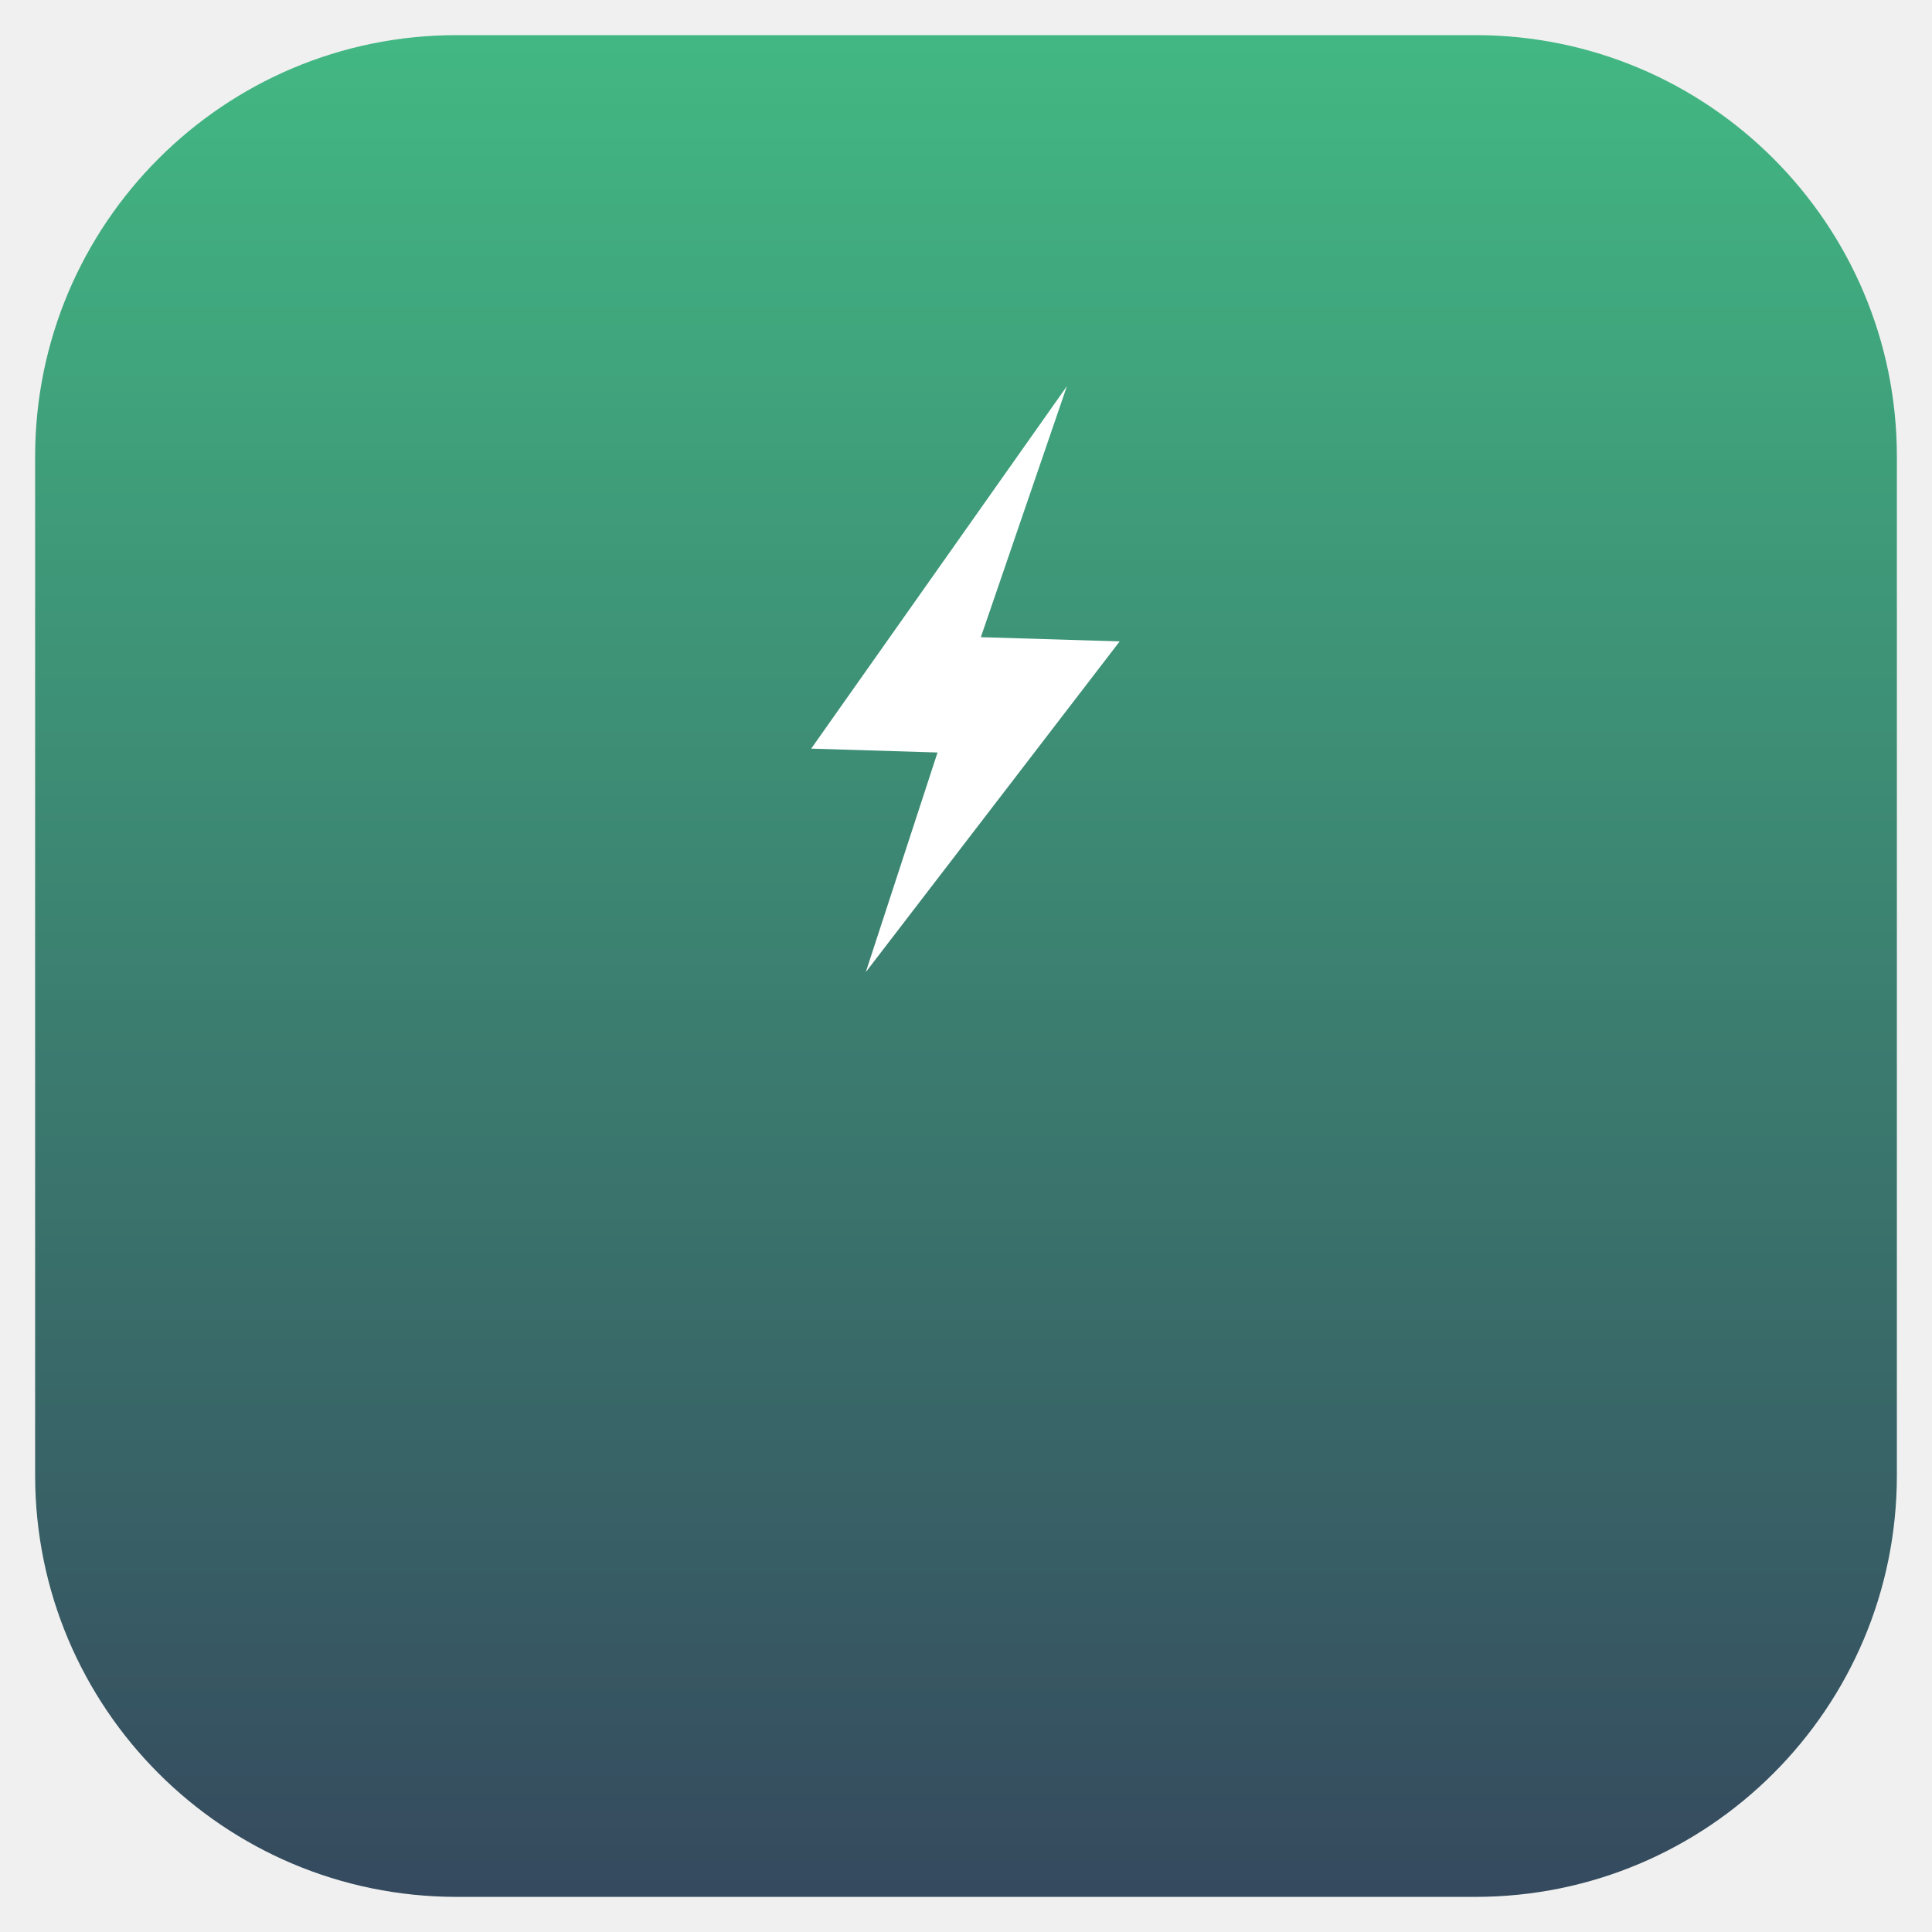
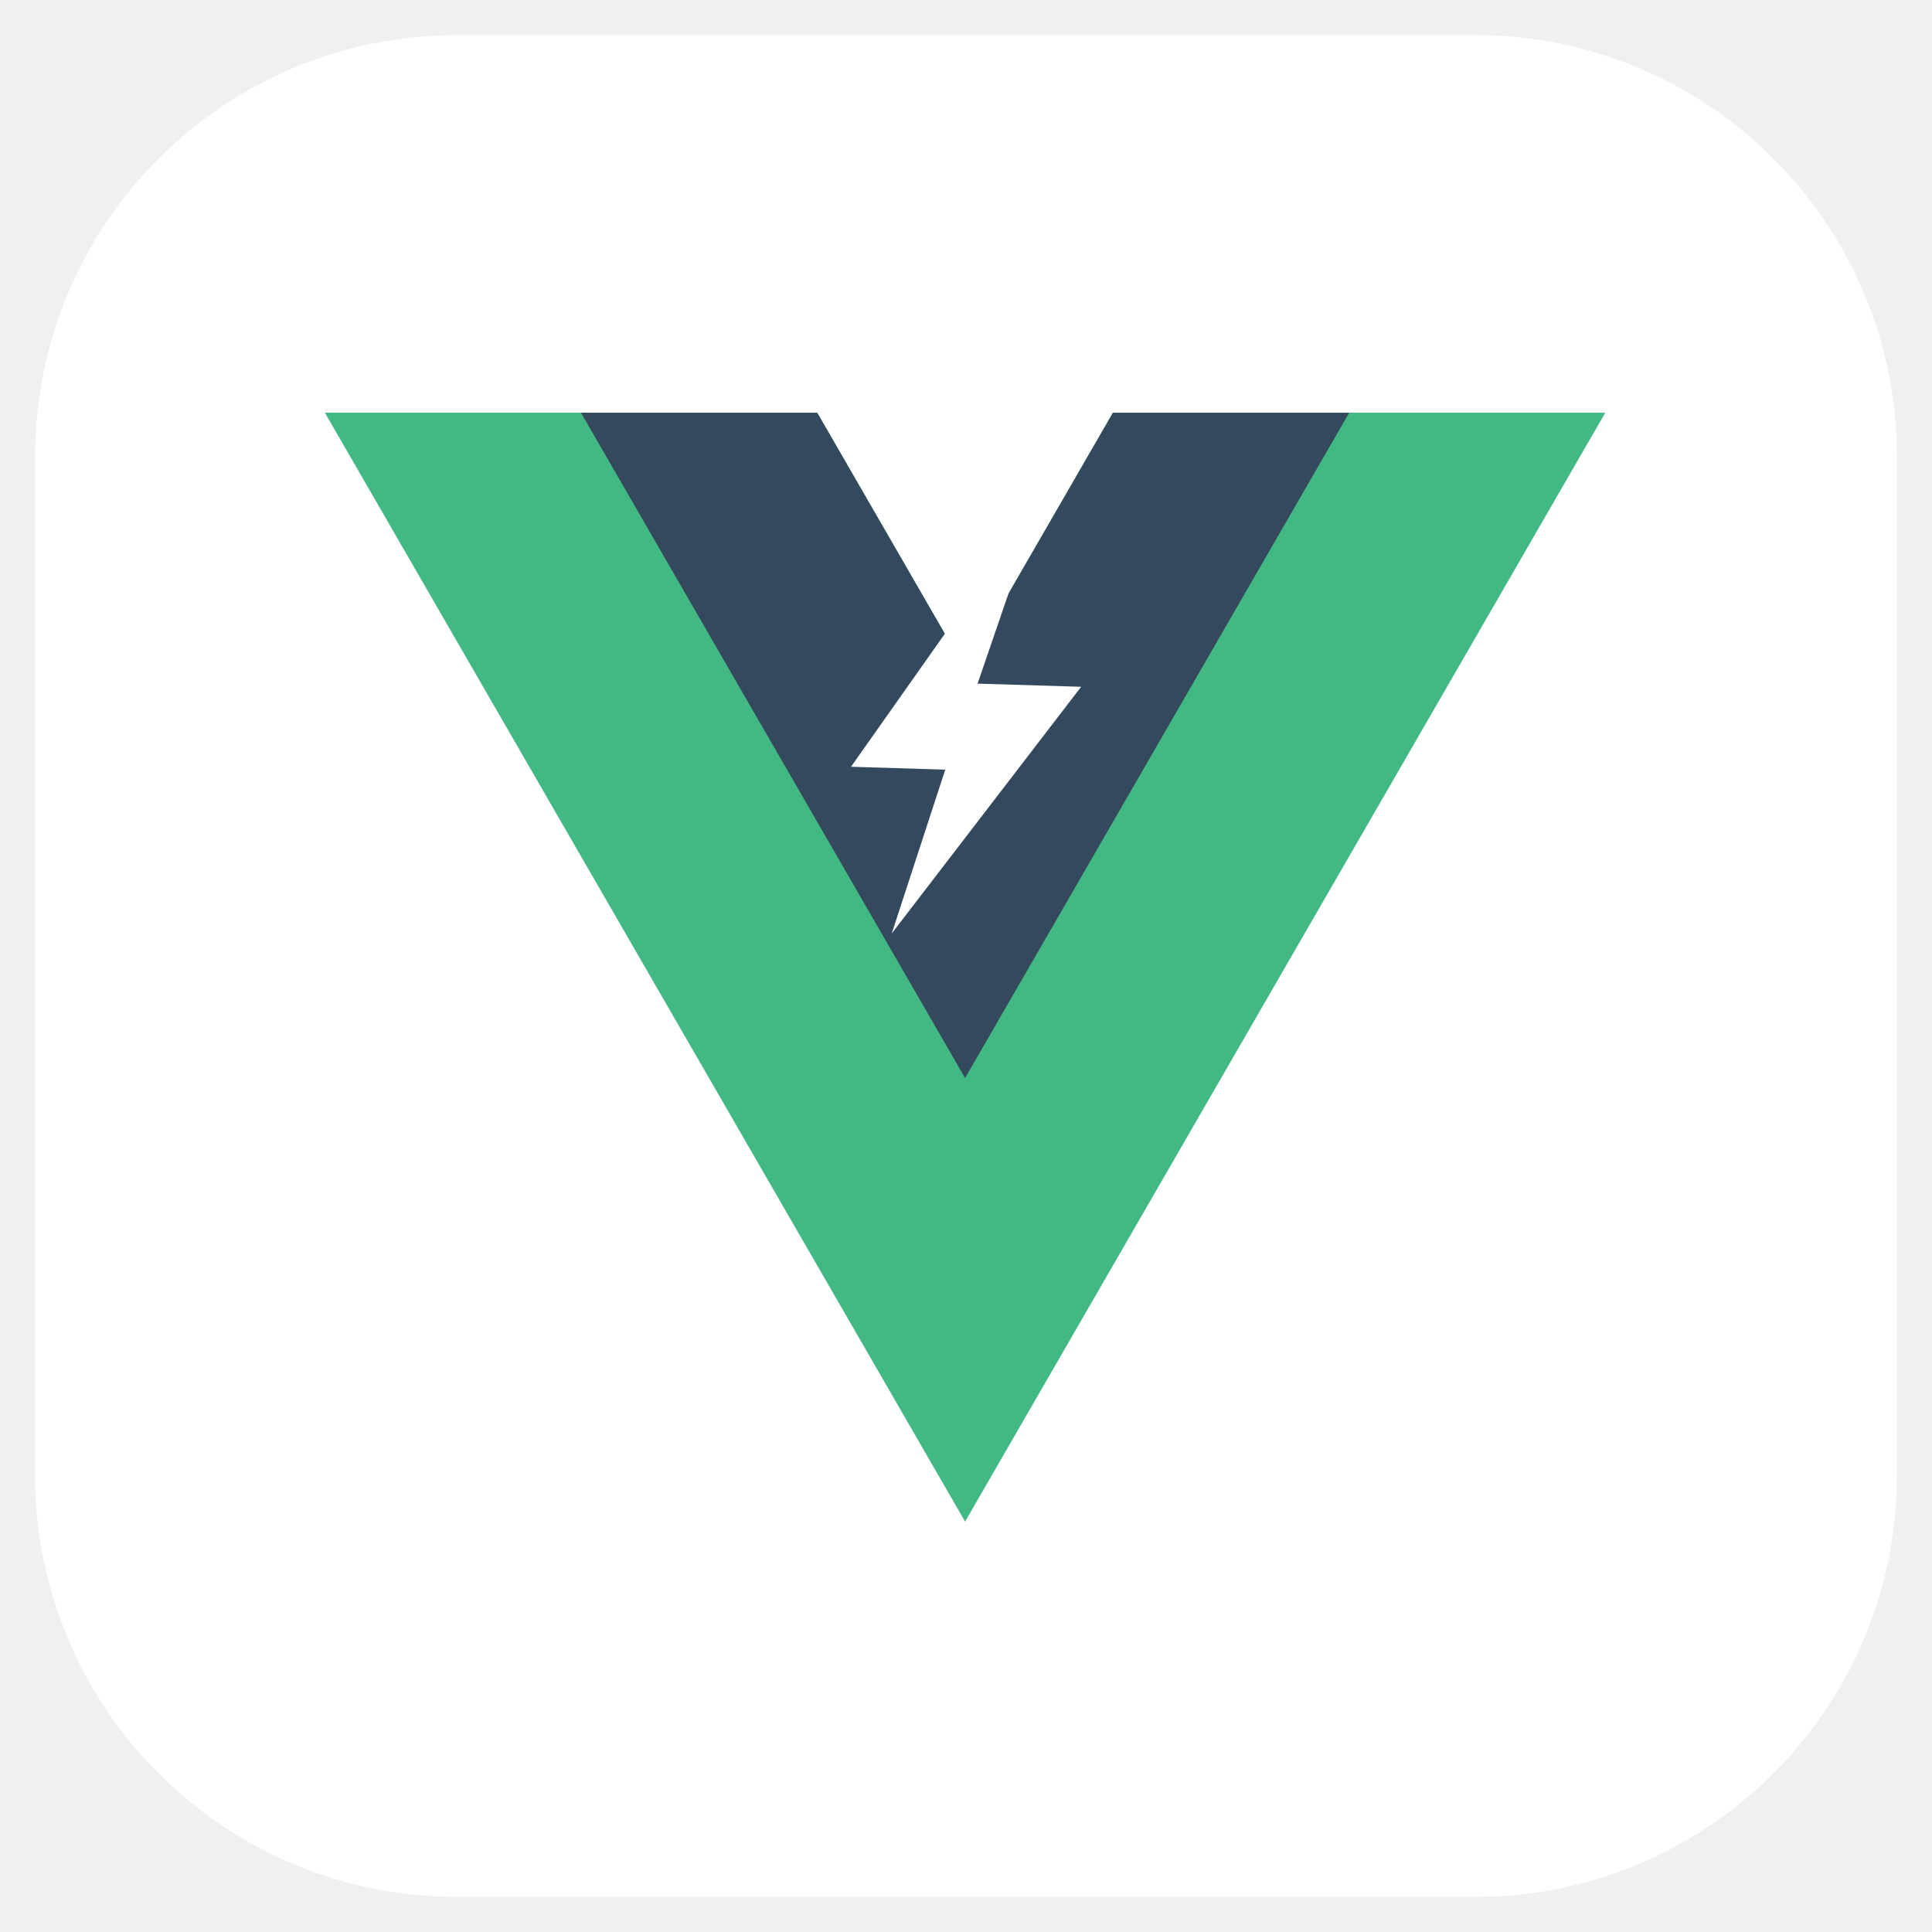
<svg xmlns="http://www.w3.org/2000/svg" width="220" height="220" viewBox="0 0 220 220" fill="none" role="img" aria-label="Vue Lynx">
-   <defs>
-     <linearGradient id="vl-tile" x1="0" y1="0" x2="0" y2="1">
-       <stop offset="0" stop-color="#42B883" />
-       <stop offset="1" stop-color="#35495E" />
-     </linearGradient>
-   </defs>
-   <rect x="4" y="4" width="212" height="212" rx="48" fill="url(#vl-tile)" />
-   <g transform="translate(55 20) scale(2.8 2.8049)">
-     <path d="M20.247 18.737L23.747 8.546L13.347 23.262L18.485 23.419L15.567 32.336L25.892 18.909L20.247 18.737Z" fill="#FFFFFF" />
+   <rect x="4" y="4" width="212" height="212" rx="48" fill="#FFFFFF" />
+   <g transform="translate(37 47) scale(0.557)">
+     <path d="M161.096.001l-30.225 52.351L100.647.001H-.005l130.877 226.688L261.749.001z" fill="#42B883" />
+     <path d="M161.096.001l-30.225 52.351L100.647.001H52.346l78.526 136.01L209.398.001z" fill="#35495E" />
+     <g transform="translate(57.5 -15) scale(3.75 3.7561)">
+       <path d="M20.247 18.737L23.747 8.546L13.347 23.262L18.485 23.419L15.567 32.336L25.892 18.909L20.247 18.737Z" fill="#FFFFFF" />
+     </g>
  </g>
</svg>
